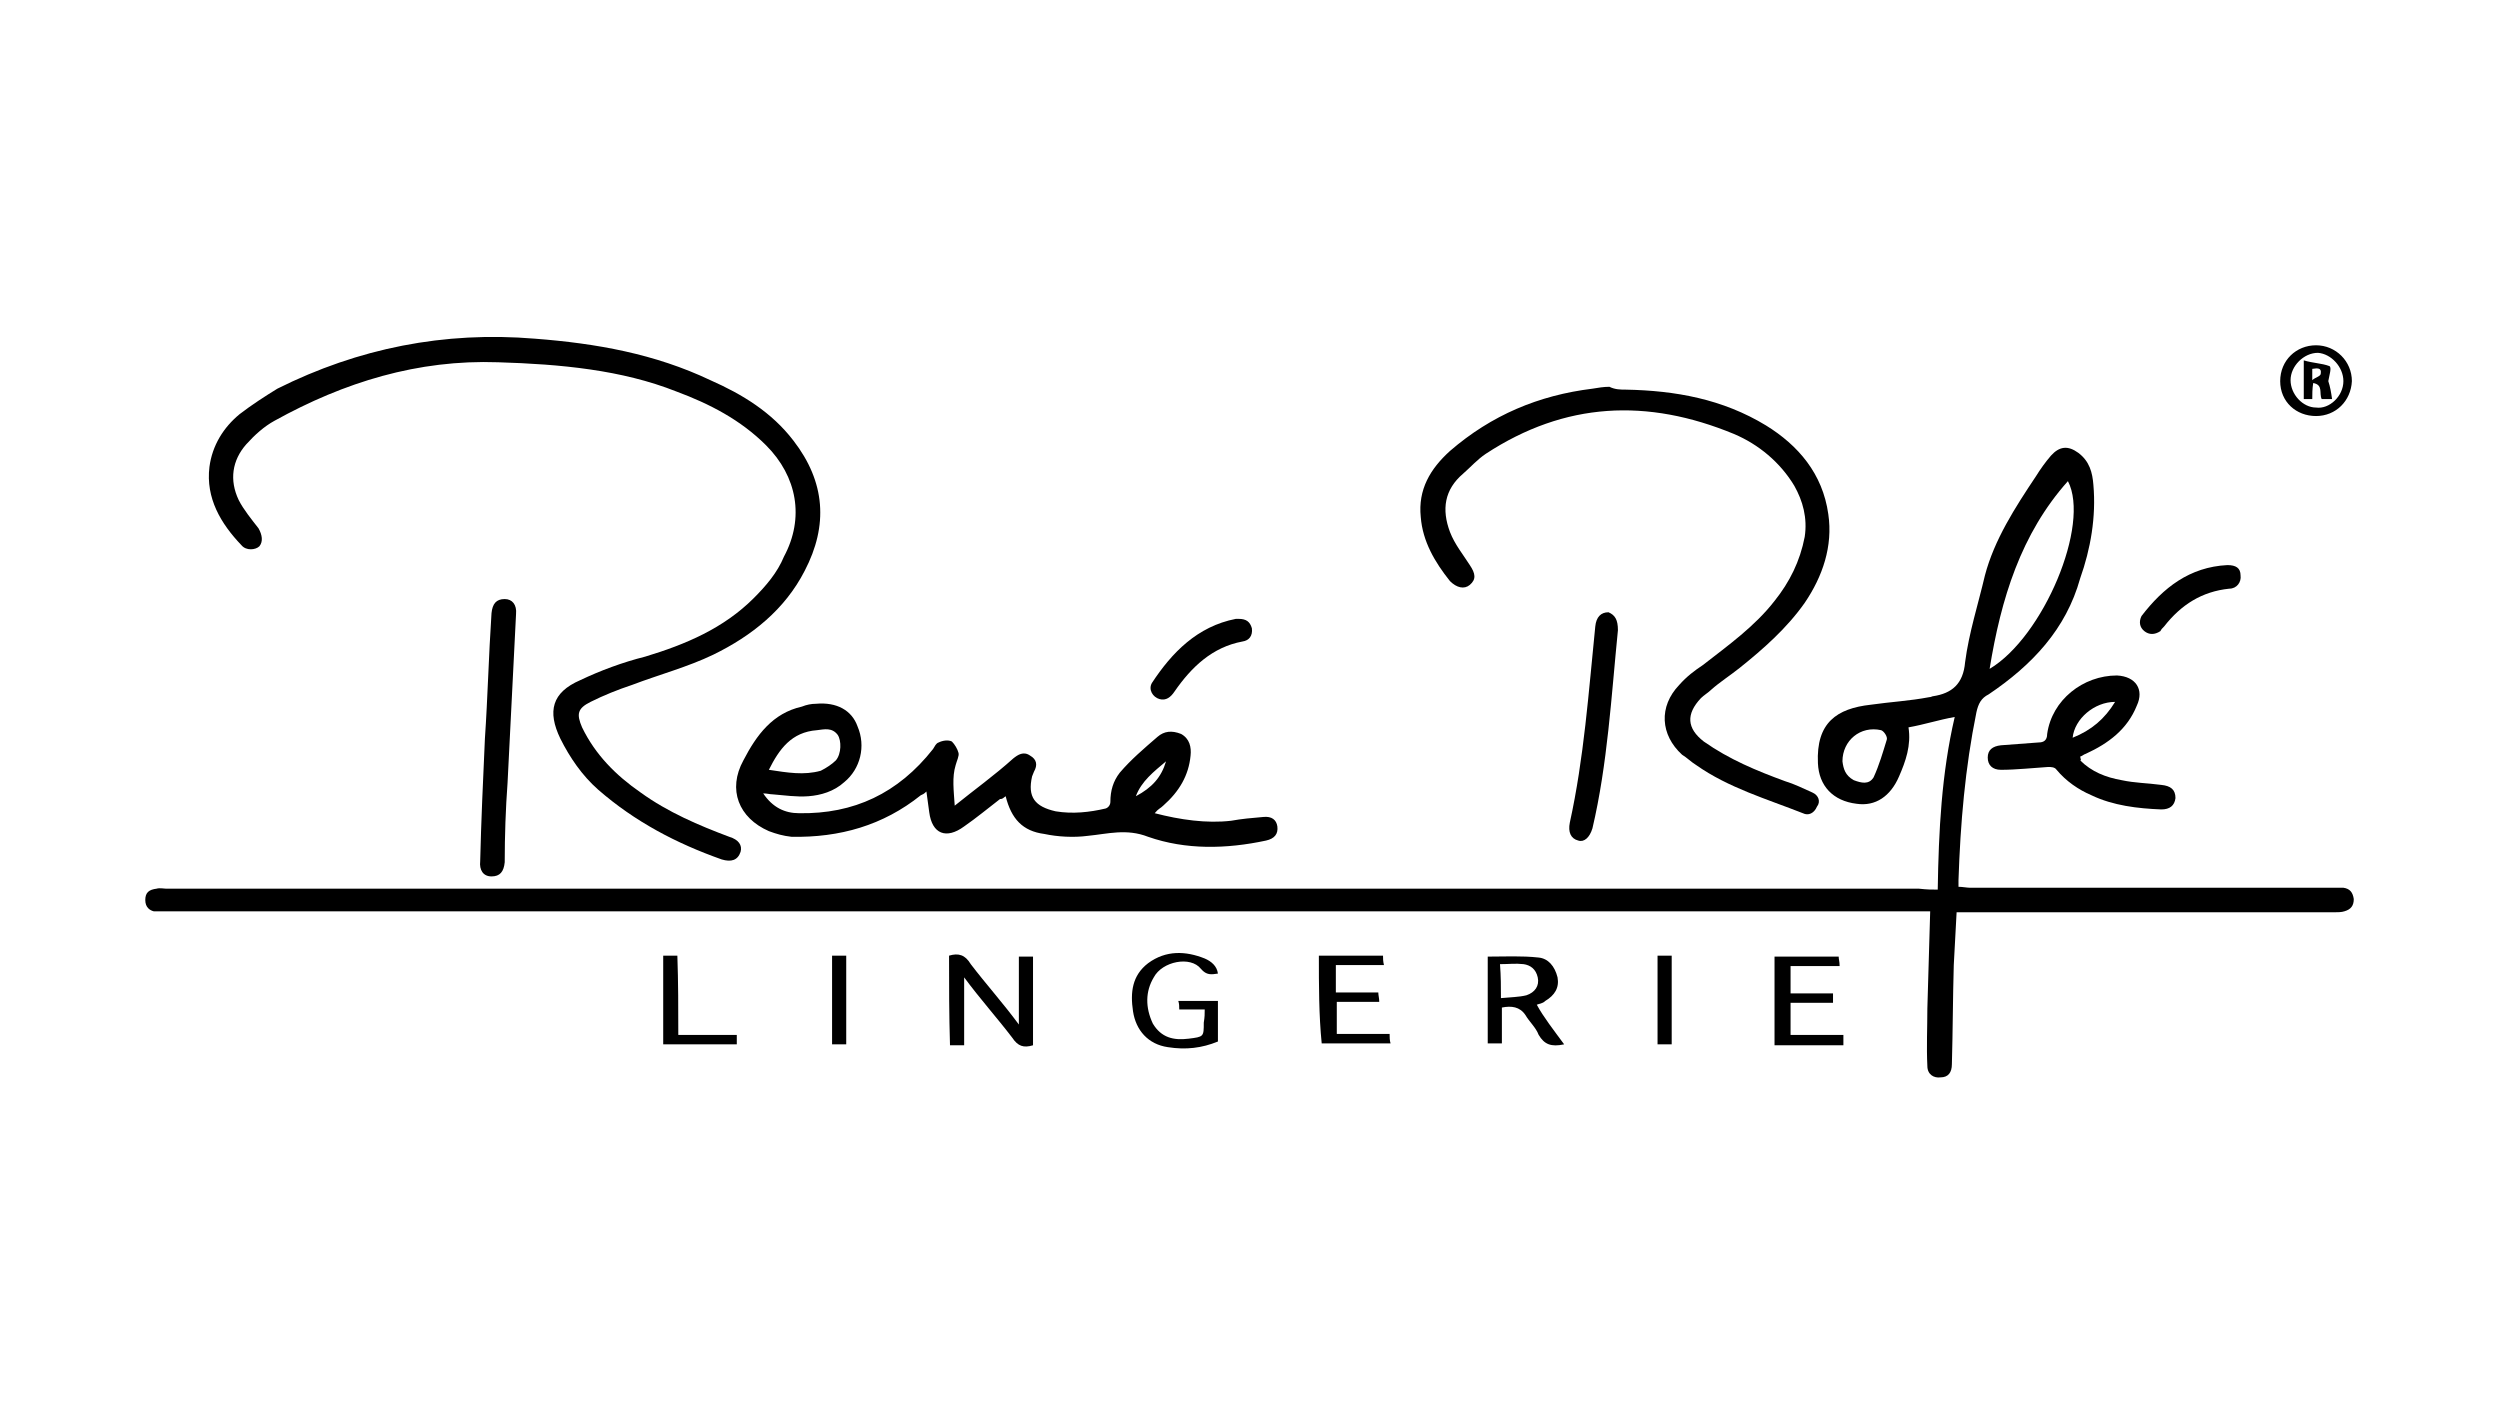
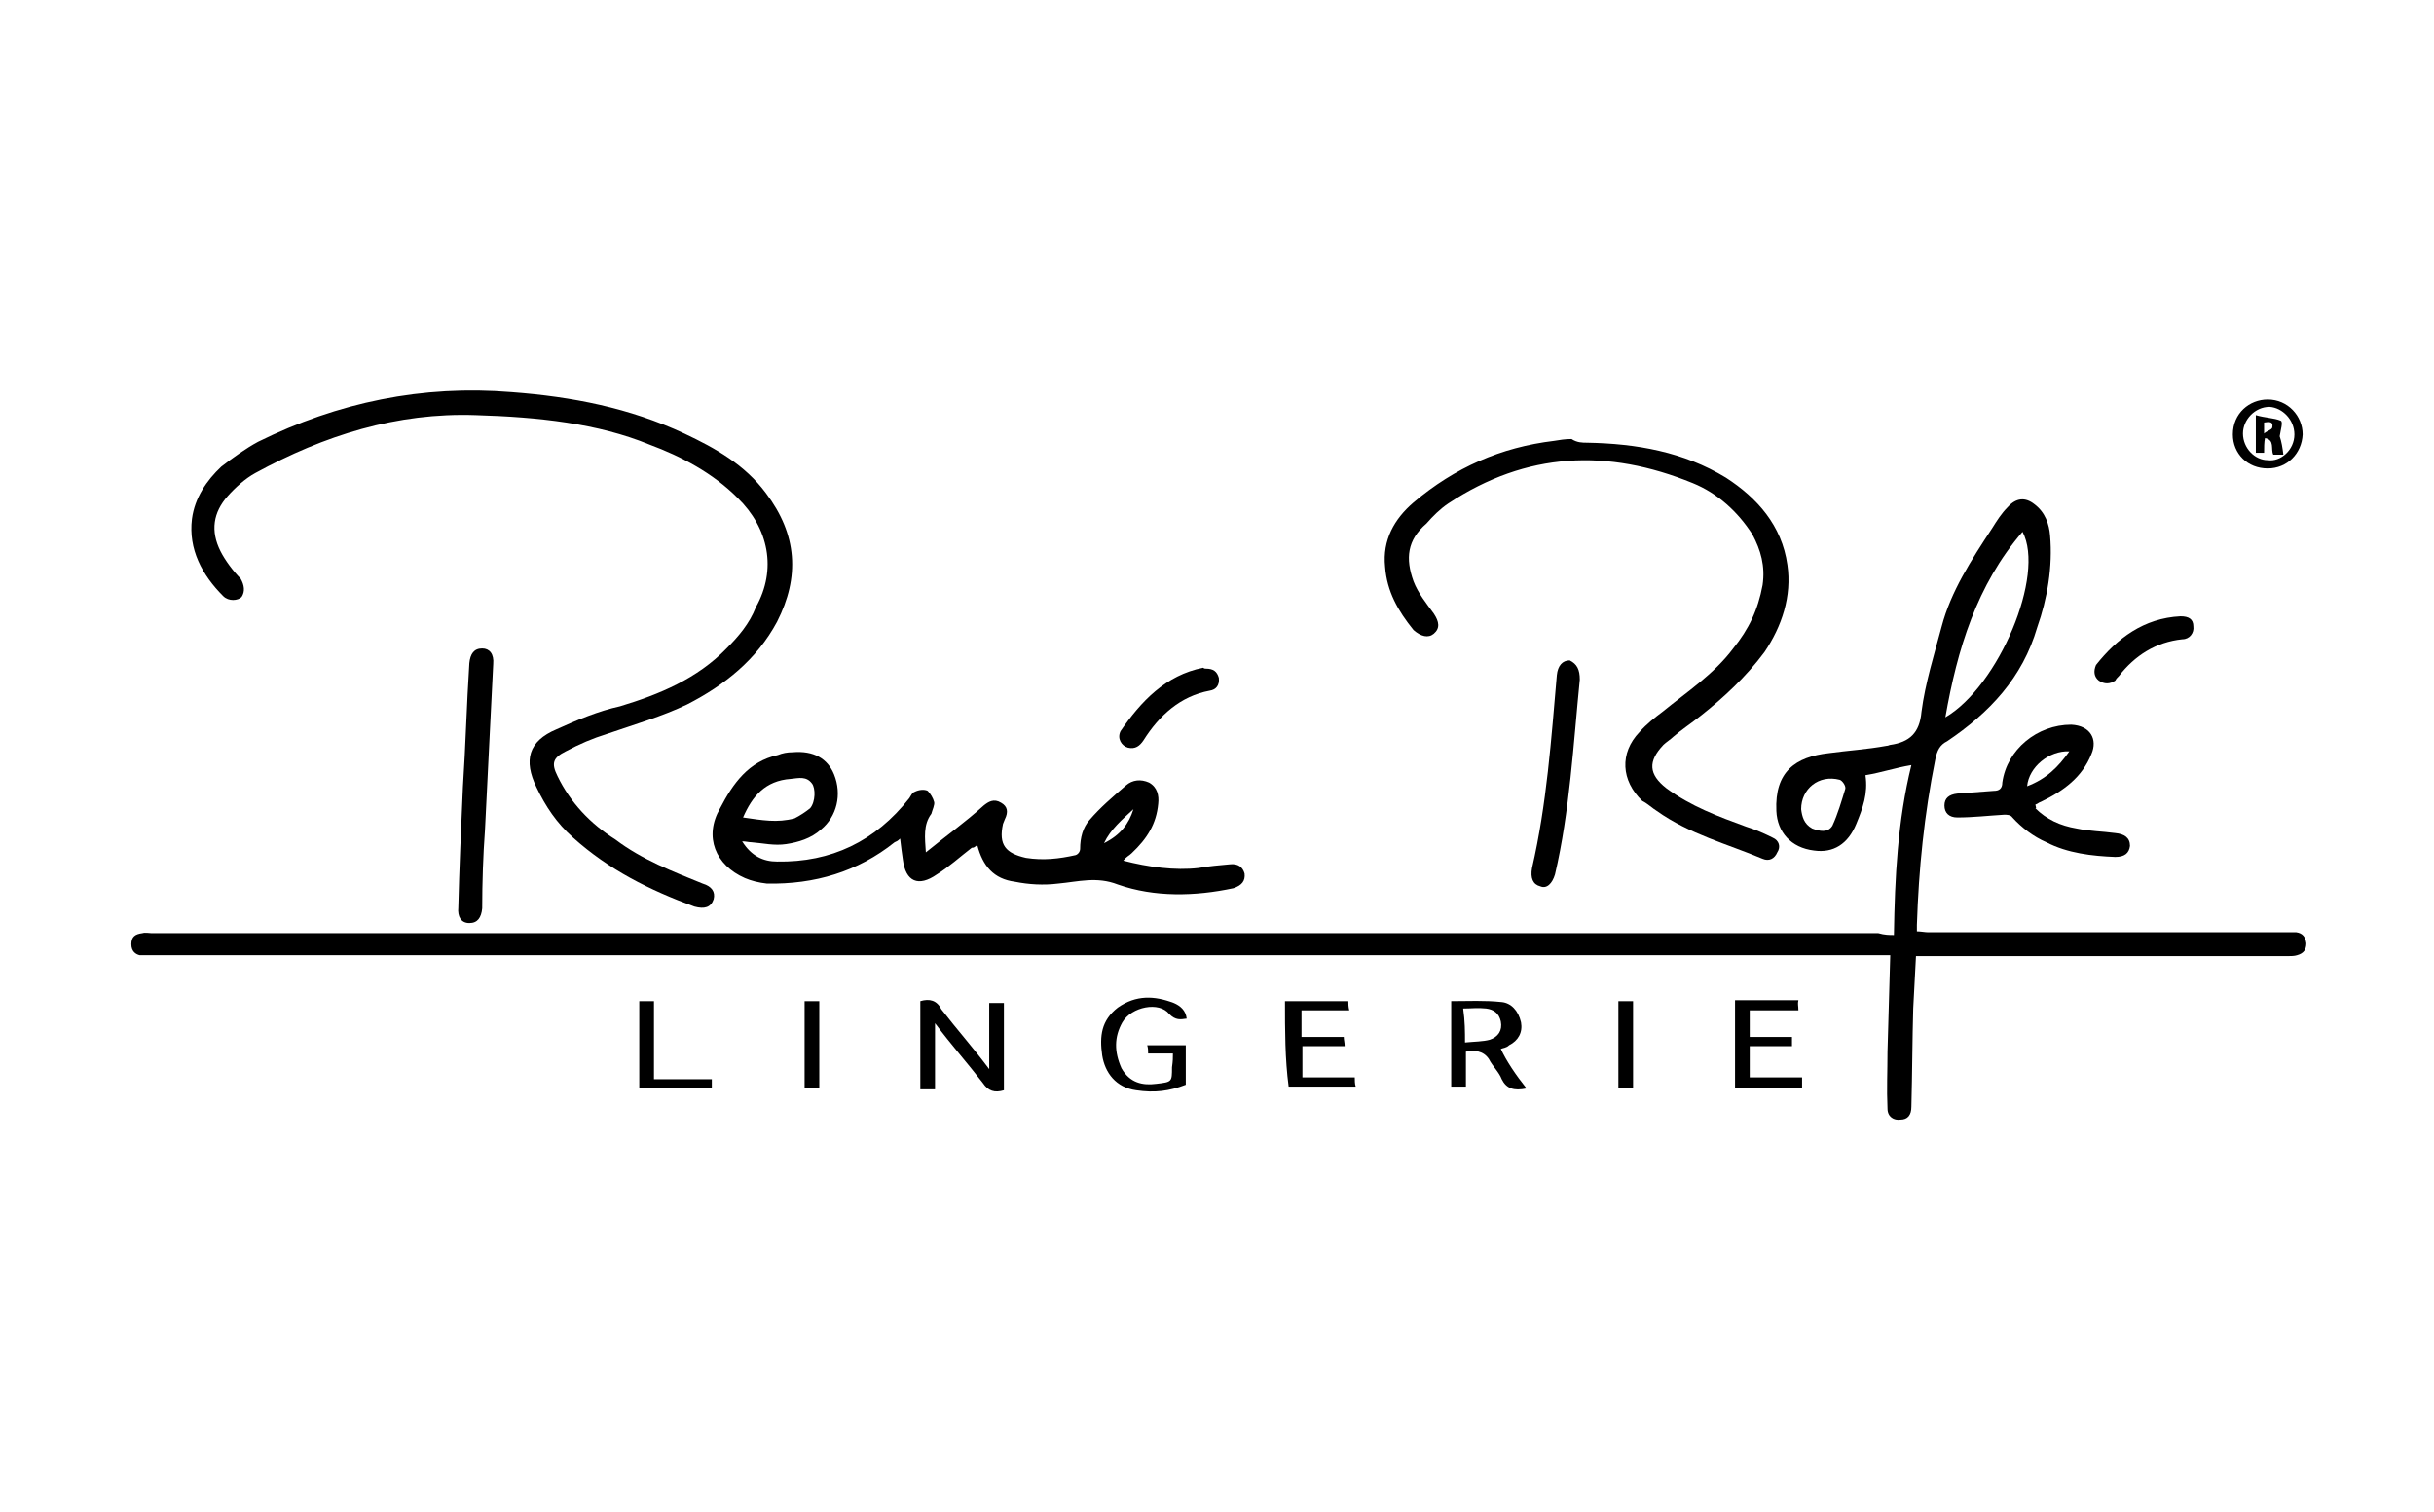
- <svg xmlns="http://www.w3.org/2000/svg" version="1.1" id="Layer_1" x="0px" y="0px" viewBox="67.2 48.9 265 150" enable-background="new 67.2 48.9 265 150" xml:space="preserve">
+ <svg xmlns="http://www.w3.org/2000/svg" version="1.1" id="Layer_1" x="0px" y="0px" viewBox="0 0 265 164.6" enable-background="new 0 0 265 164.6" xml:space="preserve">
  <g>
-     <path d="M272.6,143.2c0.1-6.2,0.4-12.3,1.8-18.3c-1.7,0.3-3.2,0.8-4.9,1.1c0.3,1.9-0.3,3.6-1,5.2c-0.9,2.1-2.5,3.2-4.5,2.9   c-2.5-0.3-4-1.9-4.1-4.3c-0.2-4.3,2-5.8,5.6-6.2c2.1-0.3,4.1-0.4,6.2-0.8c0.2,0,0.3-0.1,0.4-0.1c2-0.3,3.2-1.3,3.4-3.6   c0.4-3.1,1.4-6.2,2.1-9.2c1-3.8,3.2-7.2,5.4-10.5c0.5-0.8,1-1.5,1.6-2.2c0.9-1,1.8-1.1,2.9-0.3c1.2,0.9,1.5,2.1,1.6,3.4   c0.3,3.4-0.3,6.8-1.4,9.9c-1.5,5.4-5.1,9.2-9.7,12.3c-0.8,0.4-1.1,1-1.3,1.9c-1.2,5.9-1.7,11.8-1.9,17.8c0,0.3,0,0.3,0,0.7   c0.4,0,0.9,0.1,1.2,0.1c12.9,0,25.7,0,38.6,0c0.3,0,0.8,0,1,0c0.7,0.1,1,0.5,1.1,1.2c0,0.7-0.3,1.1-1,1.3c-0.3,0.1-0.7,0.1-1,0.1   c-12.9,0-25.9,0-38.9,0c-0.3,0-0.8,0-1.2,0c-0.1,2-0.2,3.8-0.3,5.6c-0.1,3.5-0.1,6.9-0.2,10.5c0,0.9-0.4,1.4-1.2,1.4   c-0.7,0.1-1.4-0.3-1.4-1.2c-0.1-2.1,0-4,0-6.1c0.1-3.4,0.2-6.8,0.3-10.3c-0.4,0-0.9,0-1.3,0c-62,0-124,0-186,0c-0.3,0-0.8,0-1,0   c-0.4-0.1-0.9-0.4-0.9-1.2s0.4-1.1,1.2-1.2c0.3-0.1,0.8,0,1,0c61.9,0,123.9,0,185.8,0C271.5,143.2,272,143.2,272.6,143.2z    M278.1,119.8c5.7-3.4,10.7-15.3,8.3-19.9C281.4,105.5,279.3,112.4,278.1,119.8z M262.5,129.6c0.1,0.8,0.3,1.5,1.2,2   c0.8,0.3,1.6,0.5,2.1-0.3c0.6-1.3,1-2.7,1.4-4c0.1-0.3-0.3-0.9-0.6-1C264.4,125.8,262.5,127.4,262.5,129.6z" />
-     <path d="M120,87.3c-8.5-0.3-16.3,2.1-23.7,6.2c-1.1,0.6-2.1,1.5-3,2.5c-1.5,1.7-1.8,3.8-0.8,5.9c0.5,1,1.4,2.1,2.1,3   c0.4,0.7,0.5,1.4,0.1,1.9c-0.4,0.4-1.4,0.5-1.9-0.1c-2.2-2.3-3.8-5-3.4-8.3c0.3-2.3,1.5-4.2,3.2-5.6c1.3-1,2.7-1.9,4-2.7   c8.6-4.3,17.7-6.1,27.3-5.3c6.5,0.5,12.7,1.6,18.6,4.4c3.4,1.5,6.5,3.4,8.8,6.4c3.4,4.4,3.7,9,1.2,13.8c-2.1,4.1-5.6,6.9-9.7,8.9   c-2.7,1.3-5.7,2.1-8.6,3.2c-1.5,0.5-3,1.1-4.4,1.8s-1.5,1.3-0.9,2.7c1.4,2.9,3.6,5.1,6.2,6.9c2.9,2.1,6.2,3.5,9.4,4.7   c1,0.3,1.4,0.9,1.2,1.6c-0.3,0.9-1,1.1-2,0.8c-4.8-1.7-9.2-4-13.1-7.4c-1.7-1.5-3-3.4-4-5.4c-1.4-2.9-0.9-4.9,2.1-6.2   c2.1-1,4.5-1.9,6.9-2.5c4.3-1.3,8.3-3,11.5-6.2c1.3-1.3,2.5-2.7,3.2-4.4c2.2-4.1,1.4-8.5-1.9-11.8c-2.7-2.7-6-4.4-9.5-5.7   C133.1,88.1,126.6,87.5,120,87.3z" />
-     <path d="M168.4,134.3c2.1-1.7,4.2-3.2,6.2-5c0.5-0.4,1.1-0.8,1.8-0.3c0.7,0.4,0.8,1,0.4,1.7c-0.1,0.2-0.1,0.3-0.2,0.5   c-0.5,2.2,0.3,3.2,2.5,3.7c1.8,0.3,3.6,0.1,5.3-0.3c0.3-0.1,0.5-0.4,0.5-0.7c0-1.2,0.3-2.2,1-3.1c1.2-1.4,2.5-2.5,4-3.8   c0.7-0.6,1.5-0.7,2.5-0.3c0.9,0.5,1.1,1.4,1,2.3c-0.2,2.1-1.2,3.8-2.9,5.3c-0.3,0.3-0.5,0.3-0.9,0.8c2.7,0.7,5.5,1.1,8.1,0.8   c1.1-0.2,2.2-0.3,3.4-0.4c0.9-0.1,1.4,0.3,1.5,1c0.1,0.8-0.3,1.3-1.2,1.5c-4.2,0.9-8.5,1-12.5-0.4c-2.3-0.9-4.3-0.3-6.4-0.1   c-1.5,0.2-3.2,0.1-4.6-0.2c-2.3-0.3-3.5-1.6-4.1-4c-0.3,0.2-0.3,0.3-0.6,0.3c-1.3,1-2.5,2-3.8,2.9c-1.9,1.4-3.4,0.8-3.7-1.5   c-0.1-0.7-0.2-1.4-0.3-2.2c-0.3,0.3-0.4,0.3-0.6,0.4c-4,3.2-8.6,4.5-13.7,4.4c-0.9-0.1-1.6-0.3-2.4-0.6c-3.2-1.4-4.4-4.4-2.7-7.5   c1.4-2.7,3.1-5,6.2-5.7c0.5-0.2,1-0.3,1.5-0.3c2.2-0.2,3.8,0.7,4.4,2.4c0.9,2.1,0.3,4.5-1.4,5.9c-1.1,1-2.5,1.4-3.8,1.5   c-1.3,0.1-2.5-0.1-3.8-0.2c-0.3,0-0.6-0.1-1-0.1c1,1.5,2.3,2.1,3.8,2.1c5.8,0.1,10.5-2.1,14.2-6.8c0.2-0.3,0.3-0.6,0.6-0.7   c0.4-0.2,1-0.3,1.4-0.1c0.3,0.3,0.6,0.8,0.7,1.2c0.1,0.3-0.2,0.9-0.3,1.3C168.1,131.3,168.3,132.7,168.4,134.3z M148.7,130.5   c2,0.3,3.7,0.6,5.5,0.1c0.6-0.3,1.2-0.7,1.6-1.1c0.6-0.7,0.6-2.1,0.2-2.7c-0.6-0.8-1.4-0.6-2.2-0.5   C151.1,126.5,149.8,128.3,148.7,130.5z M187.6,133.3c1.7-0.9,2.7-2,3.2-3.7C189.5,130.7,188.2,131.7,187.6,133.3z" />
-     <path d="M239.5,90.2c5.3,0.1,10.3,1,14.9,3.8c3.4,2.1,6,5.1,6.6,9.4c0.5,3.4-0.6,6.6-2.5,9.4c-1.9,2.7-4.4,4.9-6.9,6.9   c-1,0.8-2.1,1.5-3,2.3c-0.3,0.3-0.8,0.6-1.1,0.9c-1.6,1.7-1.5,3.2,0.3,4.6c2.7,1.9,5.6,3.1,8.6,4.2c1,0.3,2,0.8,2.9,1.2   c0.7,0.3,0.9,1,0.5,1.5c-0.3,0.7-0.9,1-1.5,0.7c-3.8-1.5-7.9-2.7-11.3-5.1c-0.5-0.3-1-0.8-1.5-1.1c-2.3-2.1-2.5-5.1-0.3-7.4   c0.8-0.9,1.6-1.5,2.5-2.1c2.7-2.1,5.5-4.1,7.6-6.8c1.6-2,2.7-4.2,3.2-6.8c0.3-2-0.2-3.8-1.1-5.4c-1.5-2.5-3.8-4.4-6.4-5.5   c-9.2-3.8-17.9-3.4-26.3,2.1c-0.9,0.6-1.6,1.4-2.4,2.1c-2,1.7-2.3,3.8-1.4,6.2c0.5,1.3,1.4,2.4,2.1,3.5c0.6,0.9,0.7,1.5,0,2.1   c-0.6,0.5-1.4,0.3-2.1-0.4c-1.6-2-2.9-4.2-3.1-6.8c-0.3-2.9,1-5.1,3.1-7c4.4-3.8,9.4-5.9,15.1-6.6c0.6-0.1,1.2-0.2,1.8-0.2   C238.4,90.2,239,90.2,239.5,90.2z" />
-     <path d="M287.7,129.5c1.2,1.2,2.7,1.8,4.4,2.1c1.4,0.3,2.7,0.3,4.2,0.5c1,0.1,1.5,0.5,1.5,1.4c-0.1,0.8-0.6,1.2-1.5,1.2   c-2.5-0.1-5.1-0.4-7.4-1.5c-1.4-0.6-2.7-1.5-3.7-2.7c-0.2-0.3-0.6-0.3-0.9-0.3c-1.6,0.1-3.4,0.3-5,0.3c-0.9,0-1.4-0.5-1.4-1.3   c0-0.8,0.5-1.2,1.4-1.3c1.4-0.1,2.7-0.2,4-0.3c0.5,0,0.9-0.2,0.9-0.9c0.5-3.6,3.8-6.2,7.4-6.2c2,0.1,2.9,1.5,2.1,3.2   c-1,2.5-3,4-5.4,5.1c-0.3,0.1-0.3,0.2-0.6,0.3C287.8,129.5,287.8,129.5,287.7,129.5z M286.9,127.1c2-0.8,3.4-2,4.5-3.8   C289.2,123.3,287.1,125.1,286.9,127.1z" />
-     <path d="M118.6,127.2c0.3-4.4,0.4-8.8,0.7-13.3c0.1-1,0.5-1.5,1.4-1.5c0.8,0,1.3,0.6,1.2,1.6c-0.3,6-0.6,11.9-0.9,17.9   c-0.2,2.7-0.3,5.6-0.3,8.4c-0.1,1-0.5,1.5-1.4,1.5s-1.3-0.7-1.2-1.6C118.2,136,118.4,131.6,118.6,127.2L118.6,127.2z" />
-     <path d="M238.7,115.7c-0.7,7-1.1,14.2-2.7,21c-0.3,1-0.9,1.5-1.5,1.3c-0.8-0.2-1.1-0.9-0.9-1.9c1.5-6.8,2-13.9,2.7-20.8   c0.1-1,0.6-1.5,1.4-1.5C238.4,114.1,238.7,114.6,238.7,115.7z" />
-     <path d="M167.8,150.2c1-0.3,1.7-0.1,2.3,0.9c1.6,2.1,3.4,4.1,5.1,6.4c0-2.5,0-4.8,0-7.2c0.5,0,1,0,1.5,0c0,3.2,0,6.2,0,9.4   c-1,0.3-1.6,0.1-2.2-0.8c-1.6-2.1-3.4-4.1-5.1-6.4c0,2.5,0,4.9,0,7.2c-0.6,0-1,0-1.5,0C167.8,156.5,167.8,153.4,167.8,150.2z" />
-     <path d="M233,159.6c-1.4,0.3-2.1,0-2.7-1c-0.3-0.8-1-1.4-1.4-2.1c-0.6-0.9-1.5-1-2.5-0.8c0,1.3,0,2.5,0,3.8c-0.6,0-1,0-1.5,0   c0-3.2,0-6.2,0-9.2c1.8,0,3.6-0.1,5.4,0.1c1,0.1,1.7,0.9,2,2.1c0.2,1.1-0.3,1.9-1.3,2.5c-0.3,0.3-0.7,0.3-0.9,0.4   C230.8,156.7,231.9,158.1,233,159.6z M226.3,154.7c1-0.1,1.9-0.1,2.7-0.3c0.9-0.3,1.4-1,1.2-1.9c-0.2-0.9-0.8-1.3-1.5-1.4   c-0.9-0.1-1.5,0-2.5,0C226.3,152.4,226.3,153.5,226.3,154.7z" />
-     <path d="M194.9,155.9c-1,0-1.8,0-2.7,0c0-0.3,0-0.6-0.1-0.9c1.4,0,2.7,0,4.2,0c0,1.4,0,2.9,0,4.3c-1.7,0.7-3.4,0.9-5.3,0.6   c-2.1-0.3-3.4-1.8-3.7-3.8c-0.3-2-0.1-3.8,1.6-5.1c1.9-1.4,4-1.3,6-0.5c0.7,0.3,1.3,0.8,1.4,1.6c-0.7,0.1-1.2,0.2-1.8-0.5   c-1.1-1.4-4.1-0.8-5,0.9c-0.9,1.5-0.9,3.2-0.1,4.9c0.9,1.5,2.2,1.8,3.8,1.6c1.6-0.2,1.6-0.2,1.6-1.7   C194.9,156.7,194.9,156.4,194.9,155.9z" />
-     <path d="M262.2,151.3c-1.8,0-3.5,0-5.2,0c0,1,0,1.9,0,2.9c1.5,0,3,0,4.5,0c0,0.3,0,0.7,0,1c-1.5,0-3,0-4.5,0c0,1.1,0,2.1,0,3.4   c1.9,0,3.8,0,5.6,0c0,0.4,0,0.8,0,1.1c-2.4,0-4.8,0-7.3,0c0-3.2,0-6.2,0-9.4c2.2,0,4.5,0,6.8,0   C262.1,150.6,262.2,150.8,262.2,151.3z" />
-     <path d="M207,150.2c2.3,0,4.5,0,6.8,0c0,0.3,0,0.6,0.1,1c-1.7,0-3.4,0-5.1,0c0,1,0,1.9,0,2.9c1.5,0,2.9,0,4.5,0   c0,0.3,0.1,0.6,0.1,1c-1.5,0-3,0-4.5,0c0,1.2,0,2.2,0,3.4c1.9,0,3.7,0,5.6,0c0,0.3,0,0.7,0.1,1c-2.5,0-4.9,0-7.3,0   C207,156.5,207,153.4,207,150.2z" />
-     <path d="M198.5,114.5c0.8,0,1.2,0.3,1.4,1c0.1,0.8-0.3,1.3-1,1.4c-3.2,0.6-5.4,2.7-7.2,5.3c-0.4,0.6-0.9,1-1.6,0.8s-1.2-1-0.8-1.7   c2.1-3.2,4.8-6,8.9-6.8C198.3,114.5,198.4,114.5,198.5,114.5z" />
-     <path d="M303.3,108.8c0.9,0,1.4,0.3,1.4,1.1c0.1,0.7-0.4,1.4-1.2,1.4c-2.9,0.3-5.1,1.7-6.9,4c-0.2,0.2-0.3,0.3-0.4,0.5   c-0.6,0.4-1.2,0.4-1.7,0c-0.5-0.4-0.6-1-0.3-1.6C296.5,111.2,299.3,109,303.3,108.8z" />
-     <path d="M139.1,158.6c2.1,0,4.2,0,6.2,0c0,0.3,0,0.7,0,1c-2.5,0-5.1,0-7.8,0c0-3.2,0-6.2,0-9.4c0.5,0,1,0,1.5,0   C139.1,153,139.1,155.8,139.1,158.6z" />
-     <path d="M312.7,93c-2.1,0-3.8-1.5-3.8-3.7s1.7-3.8,3.8-3.8c2.1,0,3.8,1.7,3.8,3.8C316.4,91.4,314.8,93,312.7,93z M315.6,89.3   c0-1.5-1.3-2.9-2.7-3c-1.5,0-2.9,1.4-2.9,2.9c0,1.5,1.3,2.9,2.7,2.9C314.1,92.3,315.6,90.9,315.6,89.3z" />
-     <path d="M156.9,159.6c-0.5,0-1,0-1.5,0c0-3.2,0-6.2,0-9.4c0.5,0,1,0,1.5,0C156.9,153.4,156.9,156.5,156.9,159.6z" />
-     <path d="M244.4,159.6c-0.5,0-1,0-1.5,0c0-3.2,0-6.2,0-9.4c0.4,0,0.9,0,1.5,0C244.4,153.4,244.4,156.4,244.4,159.6z" />
-     <path d="M312.3,91.2c-0.3,0-0.6,0-0.9,0c0-1.4,0-2.7,0-4.1c1,0.3,1.9,0.3,2.7,0.6c0.3,0.1,0,1-0.1,1.6c0.2,0.6,0.3,1.2,0.4,1.9   c-0.5,0-0.9,0-1.1,0c-0.3-0.6,0.2-1.5-0.9-1.7C312.3,90.1,312.3,90.7,312.3,91.2z M312.3,89.2c0.3-0.3,0.9-0.4,0.9-0.7   c0.1-0.6-0.3-0.6-0.9-0.5C312.3,88.3,312.3,88.6,312.3,89.2z" />
+     <path d="M206.2,101.8c0.1-6.3,0.4-12.4,1.9-18.5c-1.8,0.3-3.2,0.8-5,1.1c0.3,2-0.3,3.6-1,5.3c-0.9,2.2-2.5,3.2-4.6,2.9   c-2.5-0.3-4-2-4.1-4.3c-0.2-4.3,2.1-5.9,5.7-6.3c2.2-0.3,4.1-0.4,6.3-0.8c0.2,0,0.3-0.1,0.4-0.1c2.1-0.3,3.2-1.3,3.4-3.6   c0.4-3.1,1.4-6.3,2.2-9.3c1-3.8,3.2-7.2,5.5-10.7c0.5-0.8,1-1.6,1.7-2.3c0.9-1,1.9-1.1,2.9-0.3c1.2,0.9,1.6,2.2,1.7,3.4   c0.3,3.4-0.3,6.9-1.4,10c-1.6,5.5-5.2,9.3-9.8,12.4c-0.8,0.4-1.1,1-1.3,2c-1.2,6-1.8,11.9-2,18c0,0.3,0,0.3,0,0.7   c0.4,0,0.9,0.1,1.2,0.1c13,0,26,0,39.1,0c0.3,0,0.8,0,1,0c0.7,0.1,1,0.5,1.1,1.2c0,0.7-0.3,1.1-1,1.3c-0.3,0.1-0.7,0.1-1,0.1   c-13,0-26.2,0-39.3,0c-0.3,0-0.8,0-1.2,0c-0.1,2.1-0.2,3.8-0.3,5.7c-0.1,3.5-0.1,6.9-0.2,10.7c0,0.9-0.4,1.4-1.2,1.4   c-0.7,0.1-1.4-0.3-1.4-1.2c-0.1-2.2,0-4,0-6.2c0.1-3.4,0.2-6.9,0.3-10.5c-0.4,0-0.9,0-1.3,0c-62.7,0-125.5,0-188.3,0   c-0.3,0-0.8,0-1,0c-0.4-0.1-0.9-0.4-0.9-1.2s0.4-1.1,1.2-1.2c0.3-0.1,0.8,0,1,0c62.6,0,125.4,0,188,0   C205.2,101.8,205.7,101.8,206.2,101.8z M211.8,78.1c5.8-3.4,10.9-15.5,8.4-20.2C215.2,63.7,213.1,70.7,211.8,78.1z M196.1,88.1   c0.1,0.8,0.3,1.6,1.2,2.1c0.8,0.3,1.7,0.5,2.2-0.3c0.6-1.3,1-2.7,1.4-4c0.1-0.3-0.3-0.9-0.6-1C198,84.3,196.1,85.9,196.1,88.1z" />
+     <path d="M51.8,45.2c-8.6-0.3-16.5,2.2-24,6.3c-1.1,0.6-2.2,1.6-3,2.5c-1.6,1.8-1.9,3.8-0.8,6c0.5,1,1.4,2.2,2.2,3   c0.4,0.7,0.5,1.4,0.1,2c-0.4,0.4-1.4,0.5-2-0.1c-2.3-2.3-3.8-5.1-3.4-8.4c0.3-2.3,1.6-4.2,3.2-5.7c1.3-1,2.7-2,4-2.7   c8.7-4.3,17.9-6.2,27.6-5.4c6.6,0.5,12.8,1.7,18.8,4.5c3.4,1.6,6.6,3.4,8.9,6.5c3.4,4.5,3.7,9.1,1.2,14c-2.2,4.1-5.7,6.9-9.8,9   c-2.7,1.3-5.8,2.2-8.7,3.2c-1.6,0.5-3,1.1-4.5,1.9c-1.4,0.7-1.6,1.3-0.9,2.7c1.4,2.9,3.6,5.2,6.3,6.9c2.9,2.2,6.3,3.5,9.5,4.8   c1,0.3,1.4,0.9,1.2,1.7c-0.3,0.9-1,1.1-2.1,0.8c-4.9-1.8-9.3-4-13.2-7.5c-1.8-1.6-3-3.4-4-5.5c-1.4-2.9-0.9-5,2.2-6.3   c2.2-1,4.6-2,6.9-2.5c4.3-1.3,8.4-3,11.6-6.3c1.3-1.3,2.5-2.7,3.2-4.5c2.3-4.1,1.4-8.6-2-11.9c-2.7-2.7-6.1-4.5-9.6-5.8   C65.1,46.1,58.6,45.4,51.8,45.2z" />
+     <path d="M100.8,92.8c2.2-1.8,4.2-3.2,6.3-5.1c0.5-0.4,1.1-0.8,1.9-0.3c0.7,0.4,0.8,1,0.4,1.8c-0.1,0.2-0.1,0.3-0.2,0.5   c-0.5,2.3,0.3,3.2,2.5,3.7c1.9,0.3,3.6,0.1,5.4-0.3c0.3-0.1,0.5-0.4,0.5-0.7c0-1.2,0.3-2.3,1-3.1c1.2-1.4,2.5-2.5,4-3.8   c0.7-0.6,1.6-0.7,2.5-0.3c0.9,0.5,1.1,1.4,1,2.3c-0.2,2.2-1.2,3.8-2.9,5.4c-0.3,0.3-0.5,0.3-0.9,0.8c2.7,0.7,5.6,1.1,8.2,0.8   c1.1-0.2,2.3-0.3,3.4-0.4c0.9-0.1,1.4,0.3,1.6,1c0.1,0.8-0.3,1.3-1.2,1.6c-4.2,0.9-8.6,1-12.6-0.4c-2.3-0.9-4.3-0.3-6.5-0.1   c-1.6,0.2-3.2,0.1-4.7-0.2c-2.3-0.3-3.5-1.7-4.1-4c-0.3,0.2-0.3,0.3-0.6,0.3c-1.3,1-2.5,2.1-3.8,2.9c-2,1.4-3.4,0.8-3.7-1.6   c-0.1-0.7-0.2-1.4-0.3-2.3c-0.3,0.3-0.4,0.3-0.6,0.4c-4,3.2-8.7,4.6-13.9,4.5c-0.9-0.1-1.7-0.3-2.4-0.6c-3.2-1.4-4.5-4.5-2.7-7.6   c1.4-2.7,3.1-5.1,6.3-5.8c0.5-0.2,1-0.3,1.6-0.3c2.3-0.2,3.8,0.7,4.5,2.4c0.9,2.2,0.3,4.6-1.4,6c-1.1,1-2.5,1.4-3.8,1.6   s-2.5-0.1-3.8-0.2c-0.3,0-0.6-0.1-1-0.1c1,1.6,2.3,2.2,3.8,2.2c5.9,0.1,10.7-2.2,14.4-6.9c0.2-0.3,0.3-0.6,0.6-0.7   c0.4-0.2,1-0.3,1.4-0.1c0.3,0.3,0.6,0.8,0.7,1.2c0.1,0.3-0.2,0.9-0.3,1.3C100.5,89.8,100.7,91.2,100.8,92.8z M80.9,89   c2.1,0.3,3.7,0.6,5.6,0.1c0.6-0.3,1.2-0.7,1.7-1.1c0.6-0.7,0.6-2.2,0.2-2.7c-0.6-0.8-1.4-0.6-2.3-0.5C83.3,85,81.9,86.7,80.9,89z    M120.2,91.8c1.8-0.9,2.7-2.1,3.2-3.7C122.2,89.2,120.9,90.3,120.2,91.8z" />
+     <path d="M172.8,48.2c5.4,0.1,10.5,1,15.1,3.8c3.4,2.2,6.1,5.2,6.7,9.5c0.5,3.4-0.6,6.7-2.5,9.5c-2,2.7-4.5,5-6.9,6.9   c-1,0.8-2.2,1.6-3,2.3c-0.3,0.3-0.8,0.6-1.1,0.9c-1.7,1.8-1.6,3.2,0.3,4.7c2.7,2,5.7,3.1,8.7,4.2c1,0.3,2.1,0.8,2.9,1.2   c0.7,0.3,0.9,1,0.5,1.6c-0.3,0.7-0.9,1-1.6,0.7c-3.8-1.6-8-2.7-11.5-5.2c-0.5-0.3-1-0.8-1.6-1.1c-2.3-2.2-2.5-5.2-0.3-7.5   c0.8-0.9,1.7-1.6,2.5-2.2c2.7-2.2,5.6-4.1,7.7-6.9c1.7-2.1,2.7-4.2,3.2-6.9c0.3-2.1-0.2-3.8-1.1-5.5c-1.6-2.5-3.8-4.5-6.5-5.6   c-9.3-3.8-18.1-3.4-26.6,2.2c-0.9,0.6-1.7,1.4-2.4,2.2c-2.1,1.8-2.3,3.8-1.4,6.3c0.5,1.3,1.4,2.4,2.2,3.5c0.6,0.9,0.7,1.6,0,2.2   c-0.6,0.5-1.4,0.3-2.2-0.4c-1.7-2.1-2.9-4.2-3.1-6.9c-0.3-2.9,1-5.2,3.1-7c4.5-3.8,9.5-6,15.3-6.7c0.6-0.1,1.2-0.2,1.9-0.2   C171.7,48.2,172.3,48.2,172.8,48.2z" />
+     <path d="M221.6,88c1.2,1.2,2.7,1.9,4.5,2.2c1.4,0.3,2.7,0.3,4.2,0.5c1,0.1,1.6,0.5,1.6,1.4c-0.1,0.8-0.6,1.2-1.6,1.2   c-2.5-0.1-5.2-0.4-7.5-1.6c-1.4-0.6-2.7-1.6-3.7-2.7c-0.2-0.3-0.6-0.3-0.9-0.3c-1.7,0.1-3.4,0.3-5.1,0.3c-0.9,0-1.4-0.5-1.4-1.3   s0.5-1.2,1.4-1.3c1.4-0.1,2.7-0.2,4-0.3c0.5,0,0.9-0.2,0.9-0.9c0.5-3.6,3.8-6.3,7.5-6.3c2.1,0.1,2.9,1.6,2.2,3.2   c-1,2.5-3,4-5.5,5.2c-0.3,0.1-0.3,0.2-0.6,0.3C221.7,88,221.7,88,221.6,88z M220.7,85.6c2.1-0.8,3.4-2.1,4.6-3.8   C223.1,81.7,220.9,83.5,220.7,85.6z" />
+     <path d="M50.4,85.7c0.3-4.5,0.4-8.9,0.7-13.5c0.1-1,0.5-1.6,1.4-1.6c0.8,0,1.3,0.6,1.2,1.7c-0.3,6.1-0.6,12-0.9,18.1   c-0.2,2.7-0.3,5.7-0.3,8.5c-0.1,1-0.5,1.6-1.4,1.6c-0.9,0-1.3-0.7-1.2-1.7C50,94.6,50.2,90.2,50.4,85.7L50.4,85.7z" />
+     <path d="M172,74c-0.7,7-1.1,14.4-2.7,21.2c-0.3,1-0.9,1.6-1.6,1.3c-0.8-0.2-1.1-0.9-0.9-2c1.6-6.9,2.1-14.1,2.7-21   c0.1-1,0.6-1.6,1.4-1.6C171.7,72.3,172,72.9,172,74z" />
+     <path d="M100.2,109c1-0.3,1.8-0.1,2.3,0.9c1.7,2.2,3.4,4.1,5.2,6.5c0-2.5,0-4.9,0-7.2c0.5,0,1,0,1.6,0c0,3.2,0,6.3,0,9.5   c-1,0.3-1.7,0.1-2.3-0.8c-1.7-2.2-3.4-4.1-5.2-6.5c0,2.5,0,5,0,7.2c-0.6,0-1,0-1.6,0C100.2,115.3,100.2,112.2,100.2,109z" />
+     <path d="M166.2,118.5c-1.4,0.3-2.2,0-2.7-1c-0.3-0.8-1-1.4-1.4-2.2c-0.6-0.9-1.6-1-2.5-0.8c0,1.3,0,2.5,0,3.8c-0.6,0-1,0-1.6,0   c0-3.2,0-6.3,0-9.3c1.9,0,3.6-0.1,5.5,0.1c1,0.1,1.8,0.9,2.1,2.2c0.2,1.1-0.3,2-1.3,2.5c-0.3,0.3-0.7,0.3-0.9,0.4   C164,115.5,165,117,166.2,118.5z M159.5,113.5c1-0.1,2-0.1,2.7-0.3c0.9-0.3,1.4-1,1.2-2c-0.2-0.9-0.8-1.3-1.6-1.4   c-0.9-0.1-1.6,0-2.5,0C159.5,111.2,159.5,112.3,159.5,113.5z" />
+     <path d="M127.7,114.7c-1,0-1.9,0-2.7,0c0-0.3,0-0.6-0.1-0.9c1.4,0,2.7,0,4.2,0c0,1.4,0,2.9,0,4.3c-1.8,0.7-3.4,0.9-5.4,0.6   c-2.2-0.3-3.4-1.9-3.7-3.8c-0.3-2.1-0.1-3.8,1.7-5.2c2-1.4,4-1.3,6.1-0.5c0.7,0.3,1.3,0.8,1.4,1.7c-0.7,0.1-1.2,0.2-1.9-0.5   c-1.1-1.4-4.1-0.8-5.1,0.9c-0.9,1.6-0.9,3.2-0.1,5c0.9,1.6,2.3,1.9,3.8,1.7c1.7-0.2,1.7-0.2,1.7-1.8   C127.7,115.5,127.7,115.2,127.7,114.7z" />
+     <path d="M195.8,110c-1.9,0-3.5,0-5.3,0c0,1,0,2,0,2.9c1.6,0,3,0,4.6,0c0,0.3,0,0.7,0,1c-1.6,0-3,0-4.6,0c0,1.1,0,2.2,0,3.4   c2,0,3.8,0,5.7,0c0,0.4,0,0.8,0,1.1c-2.4,0-4.9,0-7.3,0c0-3.2,0-6.3,0-9.5c2.3,0,4.6,0,6.9,0C195.7,109.3,195.8,109.5,195.8,110z" />
+     <path d="M139.9,109c2.3,0,4.6,0,6.9,0c0,0.3,0,0.6,0.1,1c-1.8,0-3.4,0-5.2,0c0,1,0,2,0,2.9c1.6,0,2.9,0,4.6,0c0,0.3,0.1,0.6,0.1,1   c-1.6,0-3,0-4.6,0c0,1.2,0,2.3,0,3.4c2,0,3.7,0,5.7,0c0,0.3,0,0.7,0.1,1c-2.5,0-5,0-7.3,0C139.9,115.3,139.9,112.2,139.9,109z" />
+     <path d="M131.3,72.8c0.8,0,1.2,0.3,1.4,1c0.1,0.8-0.3,1.3-1,1.4c-3.2,0.6-5.5,2.7-7.2,5.4c-0.4,0.6-0.9,1-1.7,0.8   c-0.7-0.2-1.2-1-0.8-1.8c2.2-3.2,4.9-6.1,9-6.9C131.1,72.8,131.2,72.8,131.3,72.8z" />
+     <path d="M237.4,67.1c0.9,0,1.4,0.3,1.4,1.1c0.1,0.7-0.4,1.4-1.2,1.4c-2.9,0.3-5.2,1.8-6.9,4c-0.2,0.2-0.3,0.3-0.4,0.5   c-0.6,0.4-1.2,0.4-1.8,0c-0.5-0.4-0.6-1-0.3-1.7C230.5,69.5,233.4,67.3,237.4,67.1z" />
+     <path d="M71.2,117.5c2.2,0,4.2,0,6.3,0c0,0.3,0,0.7,0,1c-2.5,0-5.2,0-7.9,0c0-3.2,0-6.3,0-9.5c0.5,0,1,0,1.6,0   C71.2,111.8,71.2,114.6,71.2,117.5z" />
+     <path d="M246.9,51c-2.2,0-3.8-1.6-3.8-3.7c0-2.3,1.8-3.8,3.8-3.8c2.2,0,3.8,1.8,3.8,3.8C250.6,49.4,249,51,246.9,51z M249.8,47.3   c0-1.6-1.3-2.9-2.7-3c-1.6,0-2.9,1.4-2.9,2.9c0,1.6,1.3,2.9,2.7,2.9C248.3,50.3,249.8,49,249.8,47.3z" />
+     <path d="M89.2,118.5c-0.5,0-1,0-1.6,0c0-3.2,0-6.3,0-9.5c0.5,0,1,0,1.6,0C89.2,112.2,89.2,115.3,89.2,118.5z" />
+     <path d="M177.8,118.5c-0.5,0-1,0-1.6,0c0-3.2,0-6.3,0-9.5c0.4,0,0.9,0,1.6,0C177.8,112.2,177.8,115.2,177.8,118.5z" />
+     <path d="M246.5,49.3c-0.3,0-0.6,0-0.9,0c0-1.4,0-2.7,0-4.1c1,0.3,2,0.3,2.7,0.6c0.3,0.1,0,1-0.1,1.7c0.2,0.6,0.3,1.2,0.4,2   c-0.5,0-0.9,0-1.1,0c-0.3-0.6,0.2-1.6-0.9-1.8C246.5,48.1,246.5,48.8,246.5,49.3z M246.5,47.2c0.3-0.3,0.9-0.4,0.9-0.7   c0.1-0.6-0.3-0.6-0.9-0.5C246.5,46.3,246.5,46.6,246.5,47.2z" />
  </g>
</svg>
